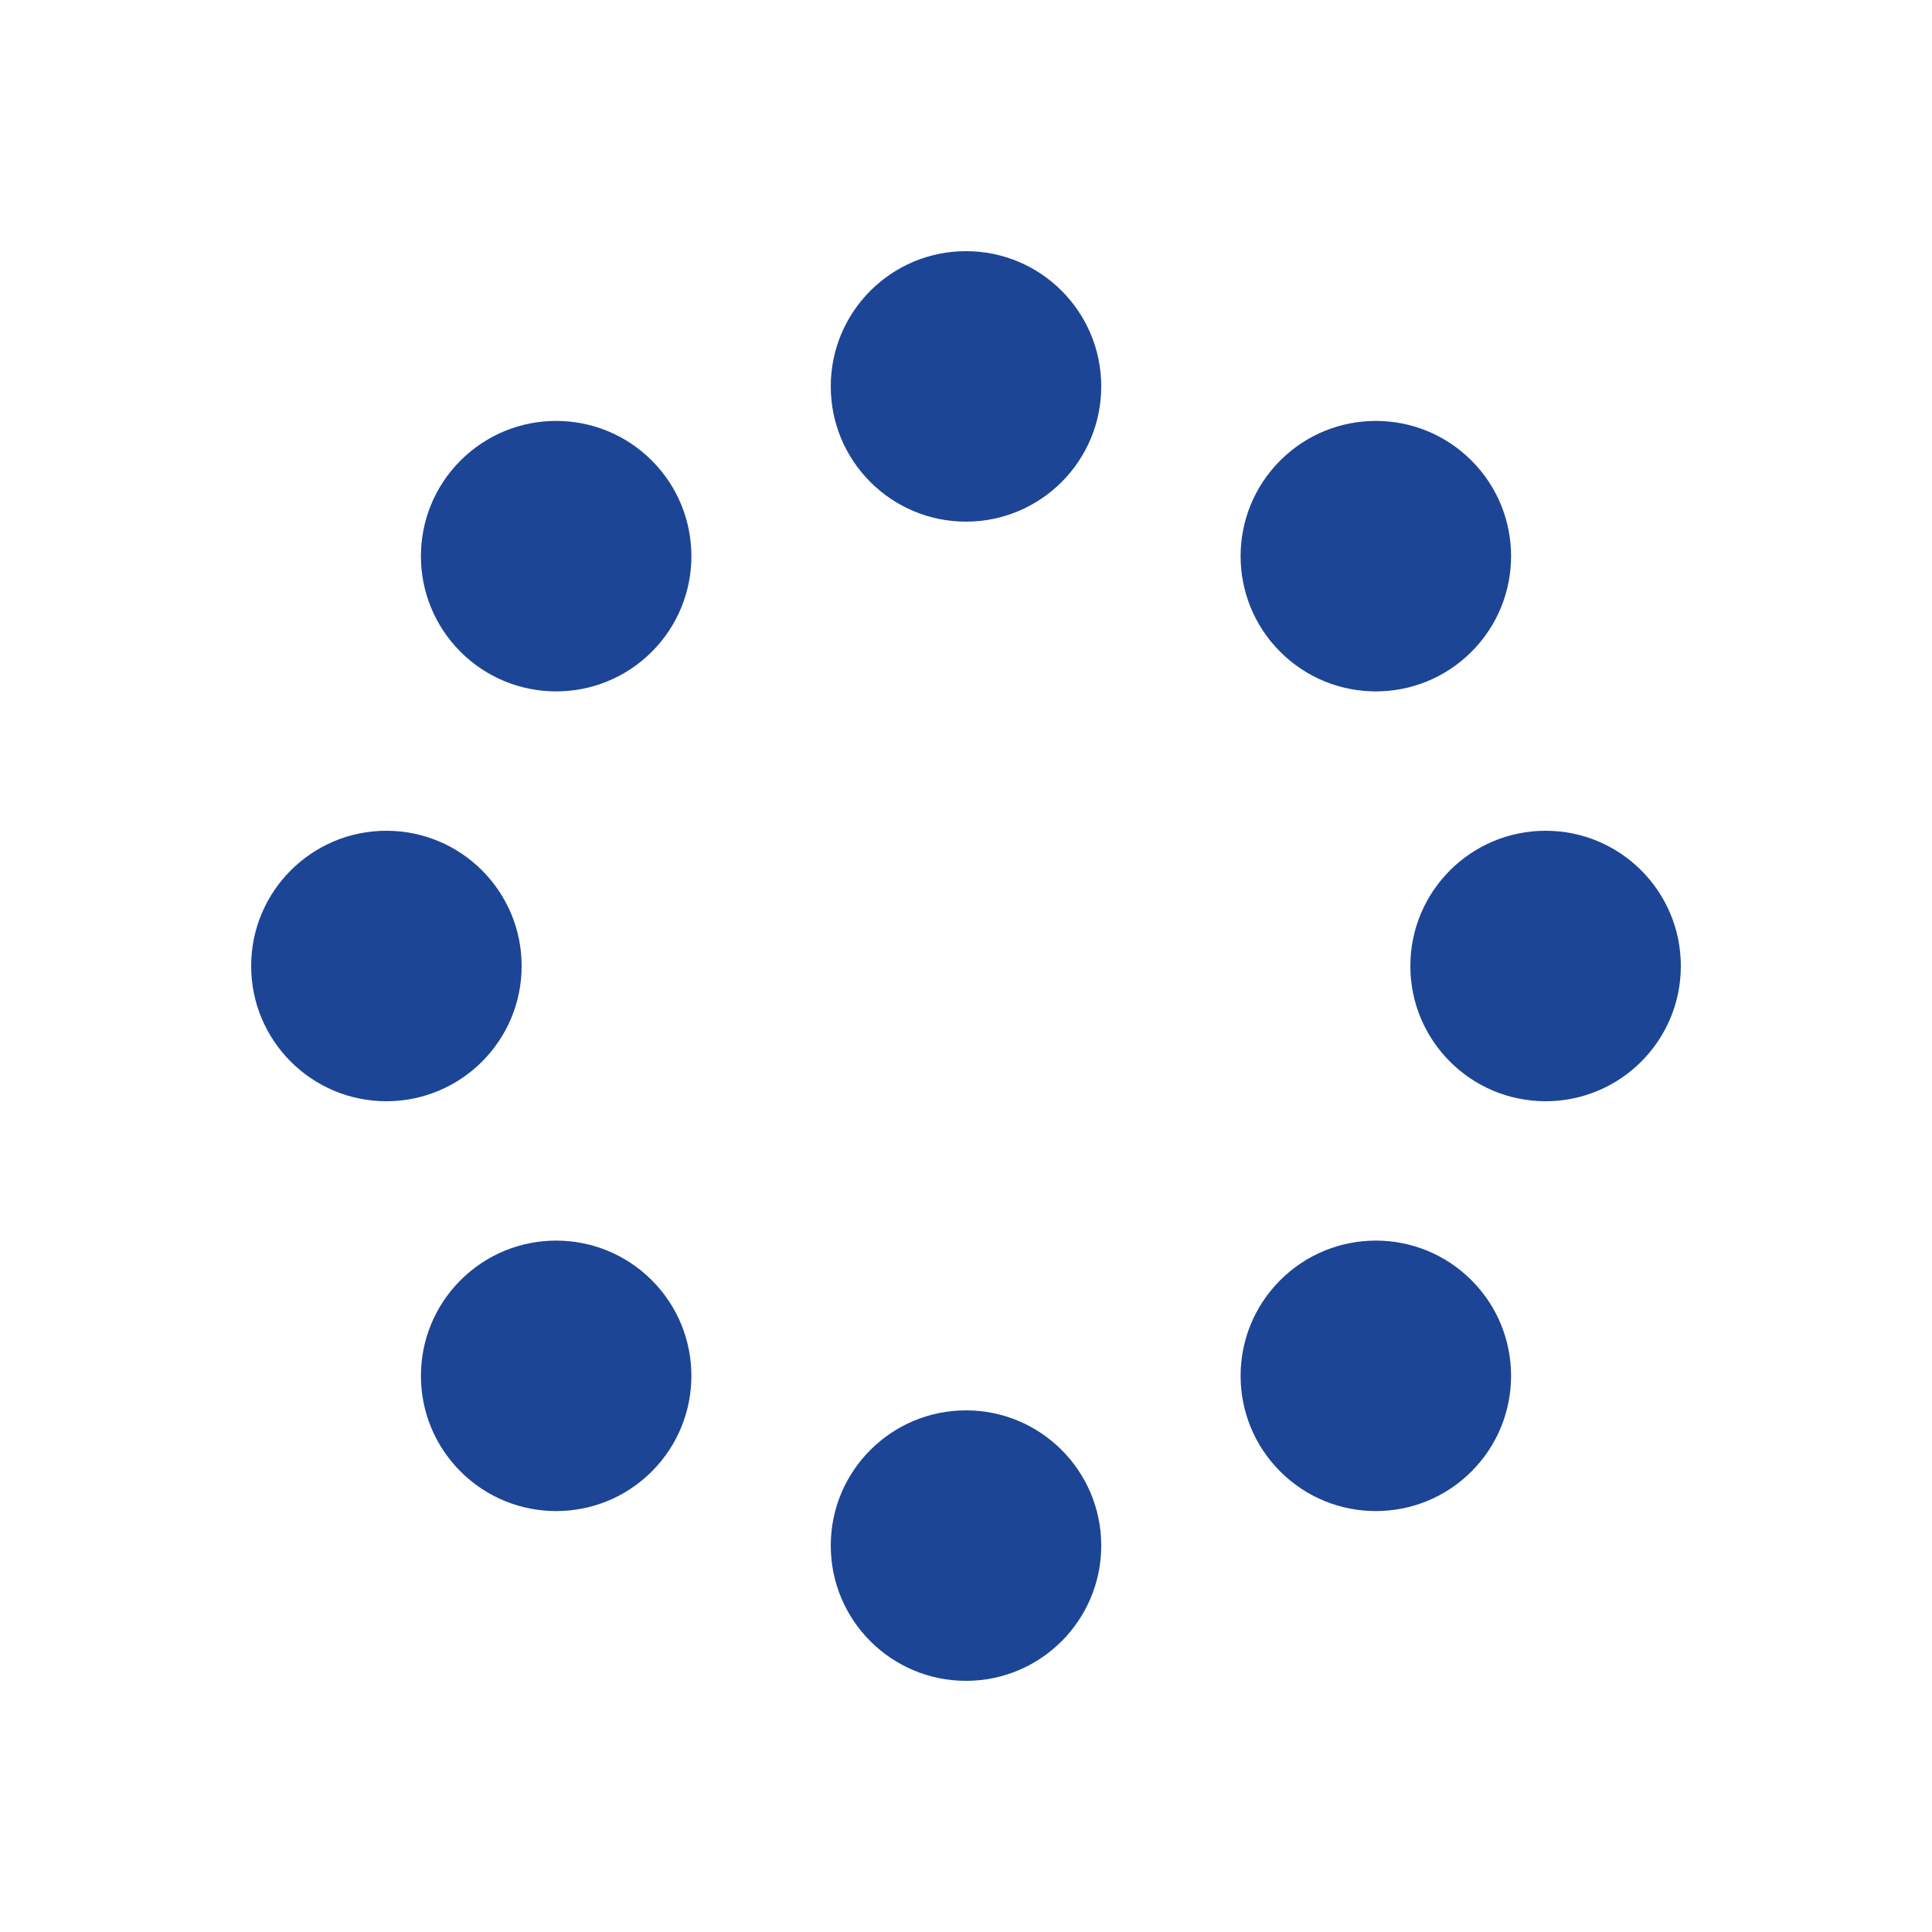
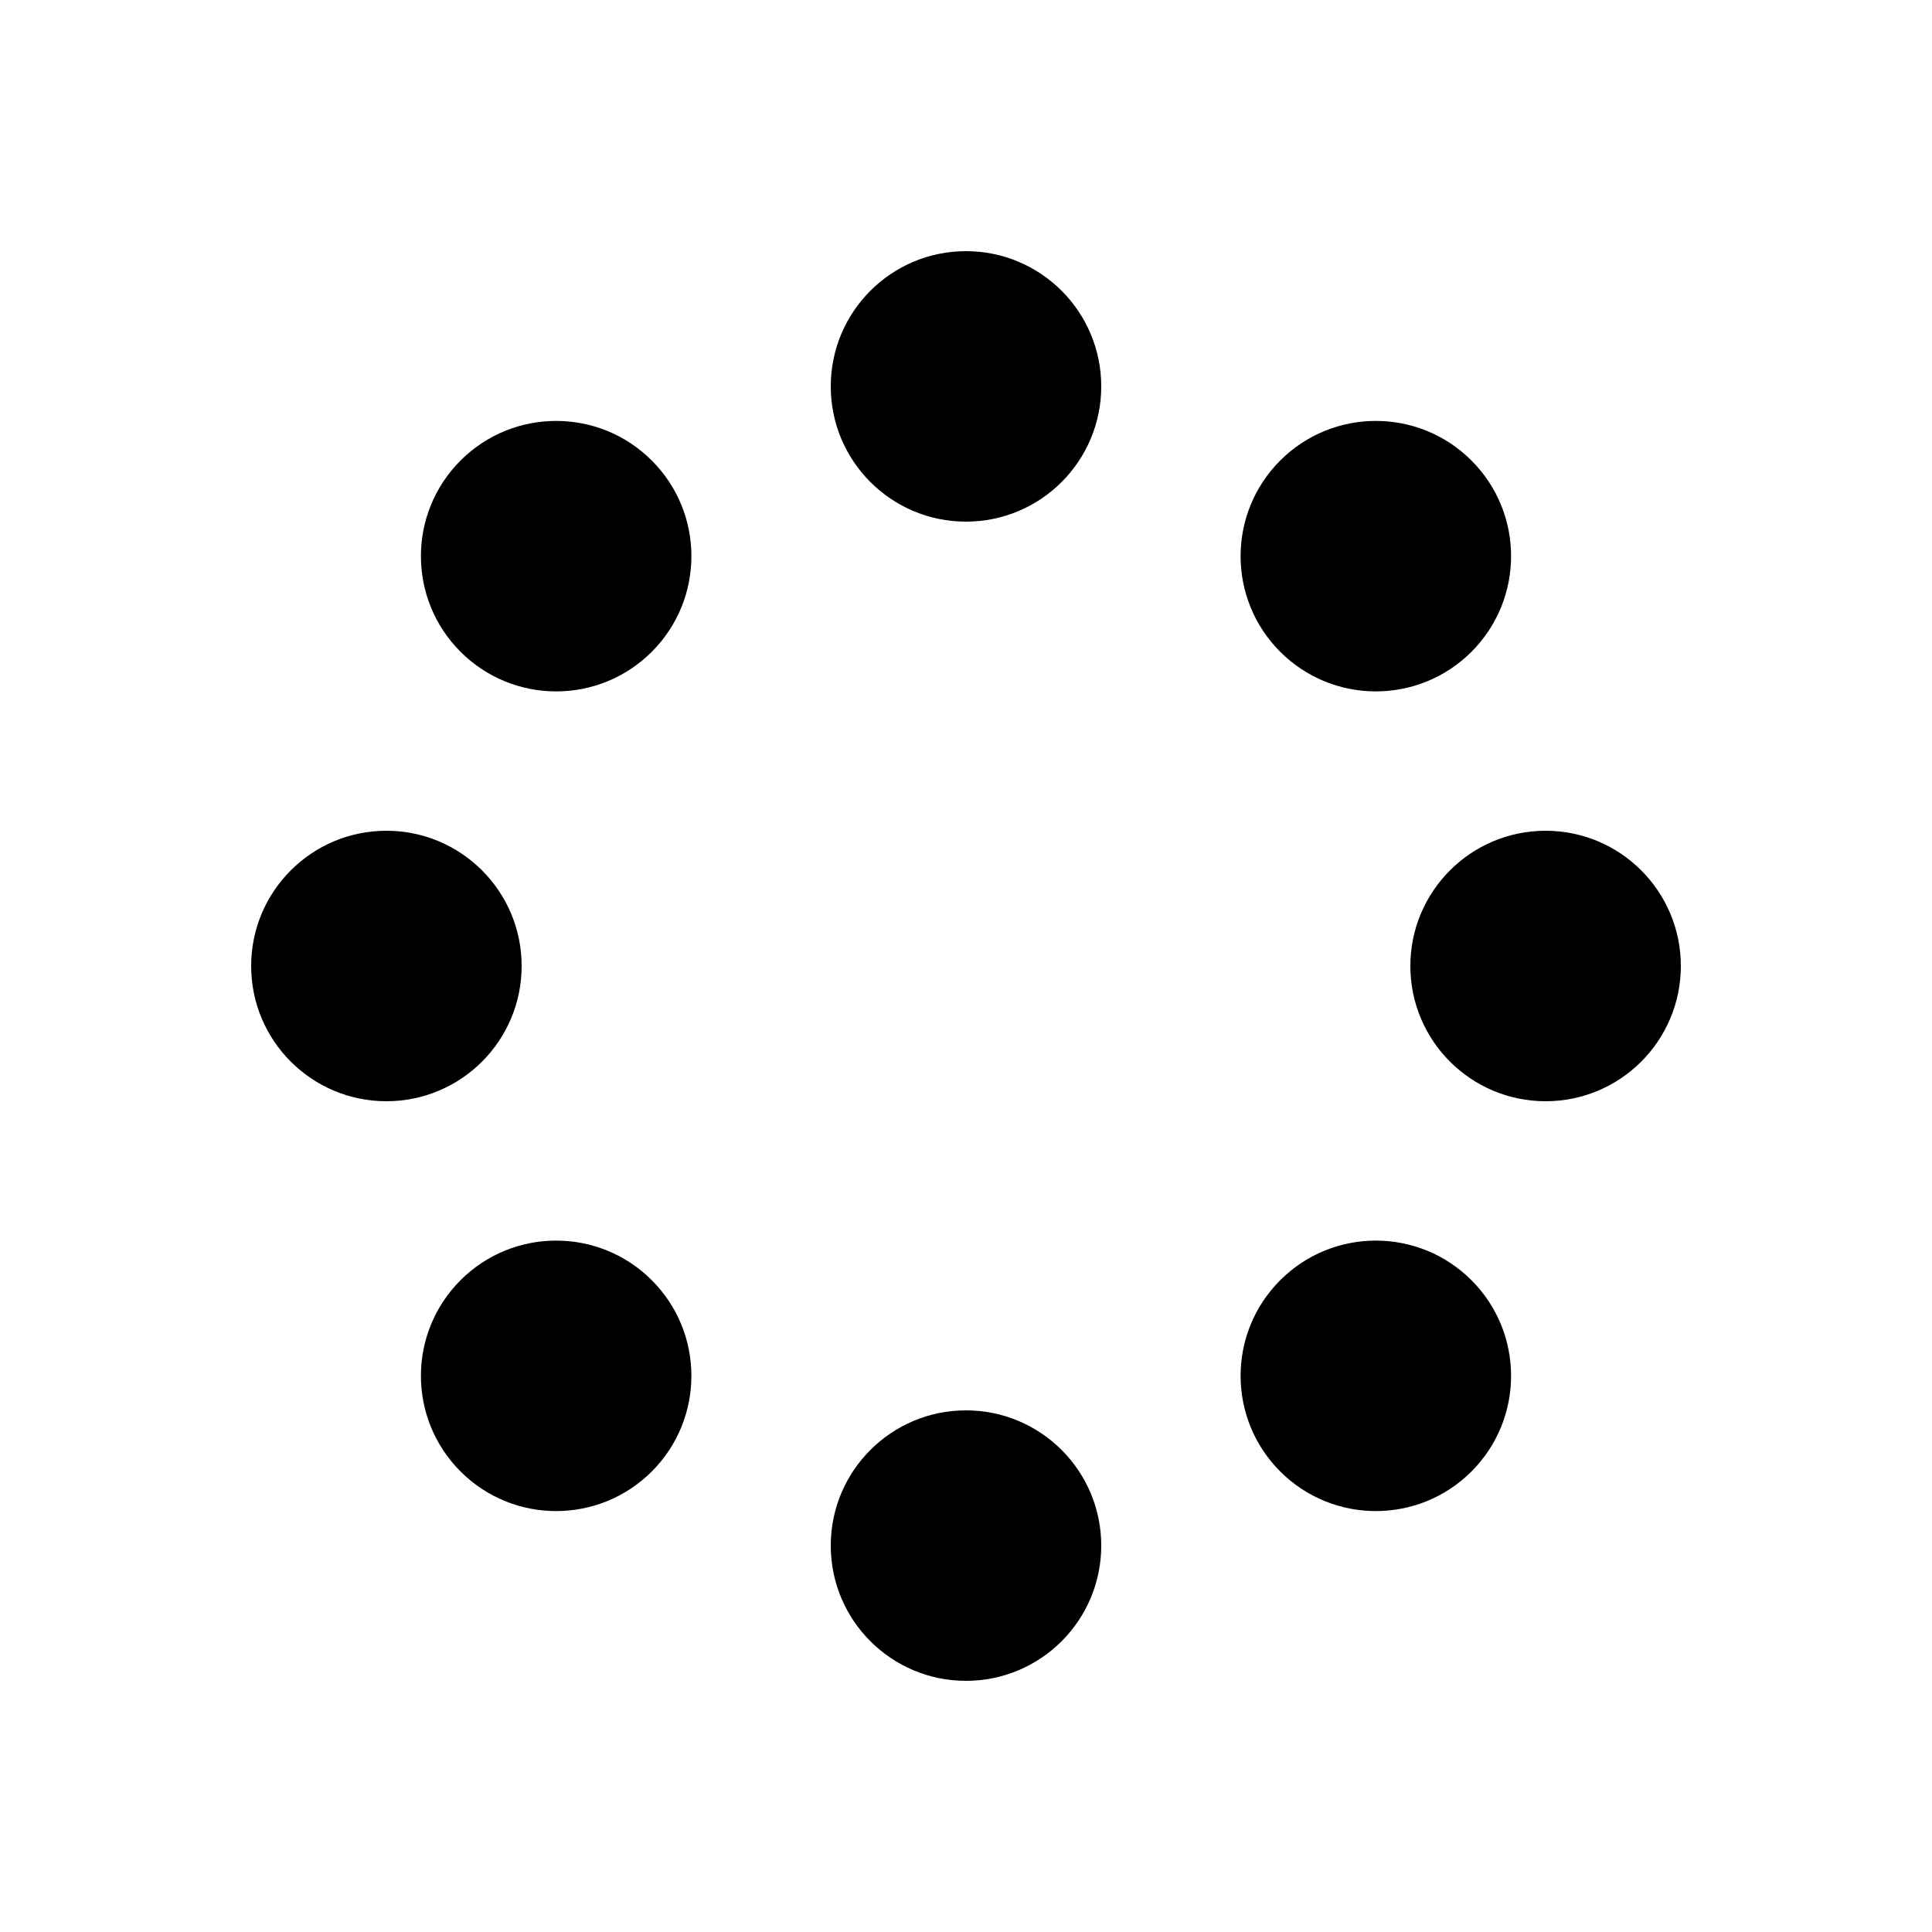
- <svg xmlns="http://www.w3.org/2000/svg" width="100" height="100" viewBox="0 0 100 100" preserveAspectRatio="xMidYMid" fill="#1c4595">
+ <svg xmlns="http://www.w3.org/2000/svg" width="100" height="100" viewBox="0 0 100 100" preserveAspectRatio="xMidYMid" fill="currentColor">
  <g transform="translate(80,50)">
    <g transform="rotate(0)">
      <circle cx="0" cy="0" r="7" fillOpacity="1">
        <animateTransform attributeName="transform" type="scale" begin="-0.875s" values="1.5 1.5;1 1" keyTimes="0;1" dur="1s" repeatCount="indefinite" />
        <animate attributeName="fillOpacity" keyTimes="0;1" dur="1s" repeatCount="indefinite" values="1;0" begin="-0.875s" />
      </circle>
    </g>
  </g>
  <g transform="translate(71.2132,71.2132)">
    <g transform="rotate(45)">
      <circle cx="0" cy="0" r="7" fillOpacity="0.875">
        <animateTransform attributeName="transform" type="scale" begin="-0.75s" values="1.5 1.5;1 1" keyTimes="0;1" dur="1s" repeatCount="indefinite" />
        <animate attributeName="fillOpacity" keyTimes="0;1" dur="1s" repeatCount="indefinite" values="1;0" begin="-0.75s" />
      </circle>
    </g>
  </g>
  <g transform="translate(50,80)">
    <g transform="rotate(90)">
      <circle cx="0" cy="0" r="7" fillOpacity="0.75">
        <animateTransform attributeName="transform" type="scale" begin="-0.625s" values="1.5 1.5;1 1" keyTimes="0;1" dur="1s" repeatCount="indefinite" />
        <animate attributeName="fillOpacity" keyTimes="0;1" dur="1s" repeatCount="indefinite" values="1;0" begin="-0.625s" />
      </circle>
    </g>
  </g>
  <g transform="translate(28.7868,71.2132)">
    <g transform="rotate(135)">
      <circle cx="0" cy="0" r="7" fillOpacity="0.625">
        <animateTransform attributeName="transform" type="scale" begin="-0.5s" values="1.5 1.5;1 1" keyTimes="0;1" dur="1s" repeatCount="indefinite" />
        <animate attributeName="fillOpacity" keyTimes="0;1" dur="1s" repeatCount="indefinite" values="1;0" begin="-0.5s" />
      </circle>
    </g>
  </g>
  <g transform="translate(20,50)">
    <g transform="rotate(180)">
      <circle cx="0" cy="0" r="7" fillOpacity="0.5">
        <animateTransform attributeName="transform" type="scale" begin="-0.375s" values="1.5 1.5;1 1" keyTimes="0;1" dur="1s" repeatCount="indefinite" />
        <animate attributeName="fillOpacity" keyTimes="0;1" dur="1s" repeatCount="indefinite" values="1;0" begin="-0.375s" />
      </circle>
    </g>
  </g>
  <g transform="translate(28.7868,28.7868)">
    <g transform="rotate(225)">
      <circle cx="0" cy="0" r="7" fillOpacity="0.375">
        <animateTransform attributeName="transform" type="scale" begin="-0.25s" values="1.5 1.5;1 1" keyTimes="0;1" dur="1s" repeatCount="indefinite" />
        <animate attributeName="fillOpacity" keyTimes="0;1" dur="1s" repeatCount="indefinite" values="1;0" begin="-0.25s" />
      </circle>
    </g>
  </g>
  <g transform="translate(50,20)">
    <g transform="rotate(270)">
      <circle cx="0" cy="0" r="7" fillOpacity="0.25">
        <animateTransform attributeName="transform" type="scale" begin="-0.125s" values="1.5 1.5;1 1" keyTimes="0;1" dur="1s" repeatCount="indefinite" />
        <animate attributeName="fillOpacity" keyTimes="0;1" dur="1s" repeatCount="indefinite" values="1;0" begin="-0.125s" />
      </circle>
    </g>
  </g>
  <g transform="translate(71.2132,28.7868)">
    <g transform="rotate(315)">
      <circle cx="0" cy="0" r="7" fillOpacity="0.125">
        <animateTransform attributeName="transform" type="scale" begin="0s" values="1.5 1.5;1 1" keyTimes="0;1" dur="1s" repeatCount="indefinite" />
        <animate attributeName="fillOpacity" keyTimes="0;1" dur="1s" repeatCount="indefinite" values="1;0" begin="0s" />
      </circle>
    </g>
  </g>
</svg>
